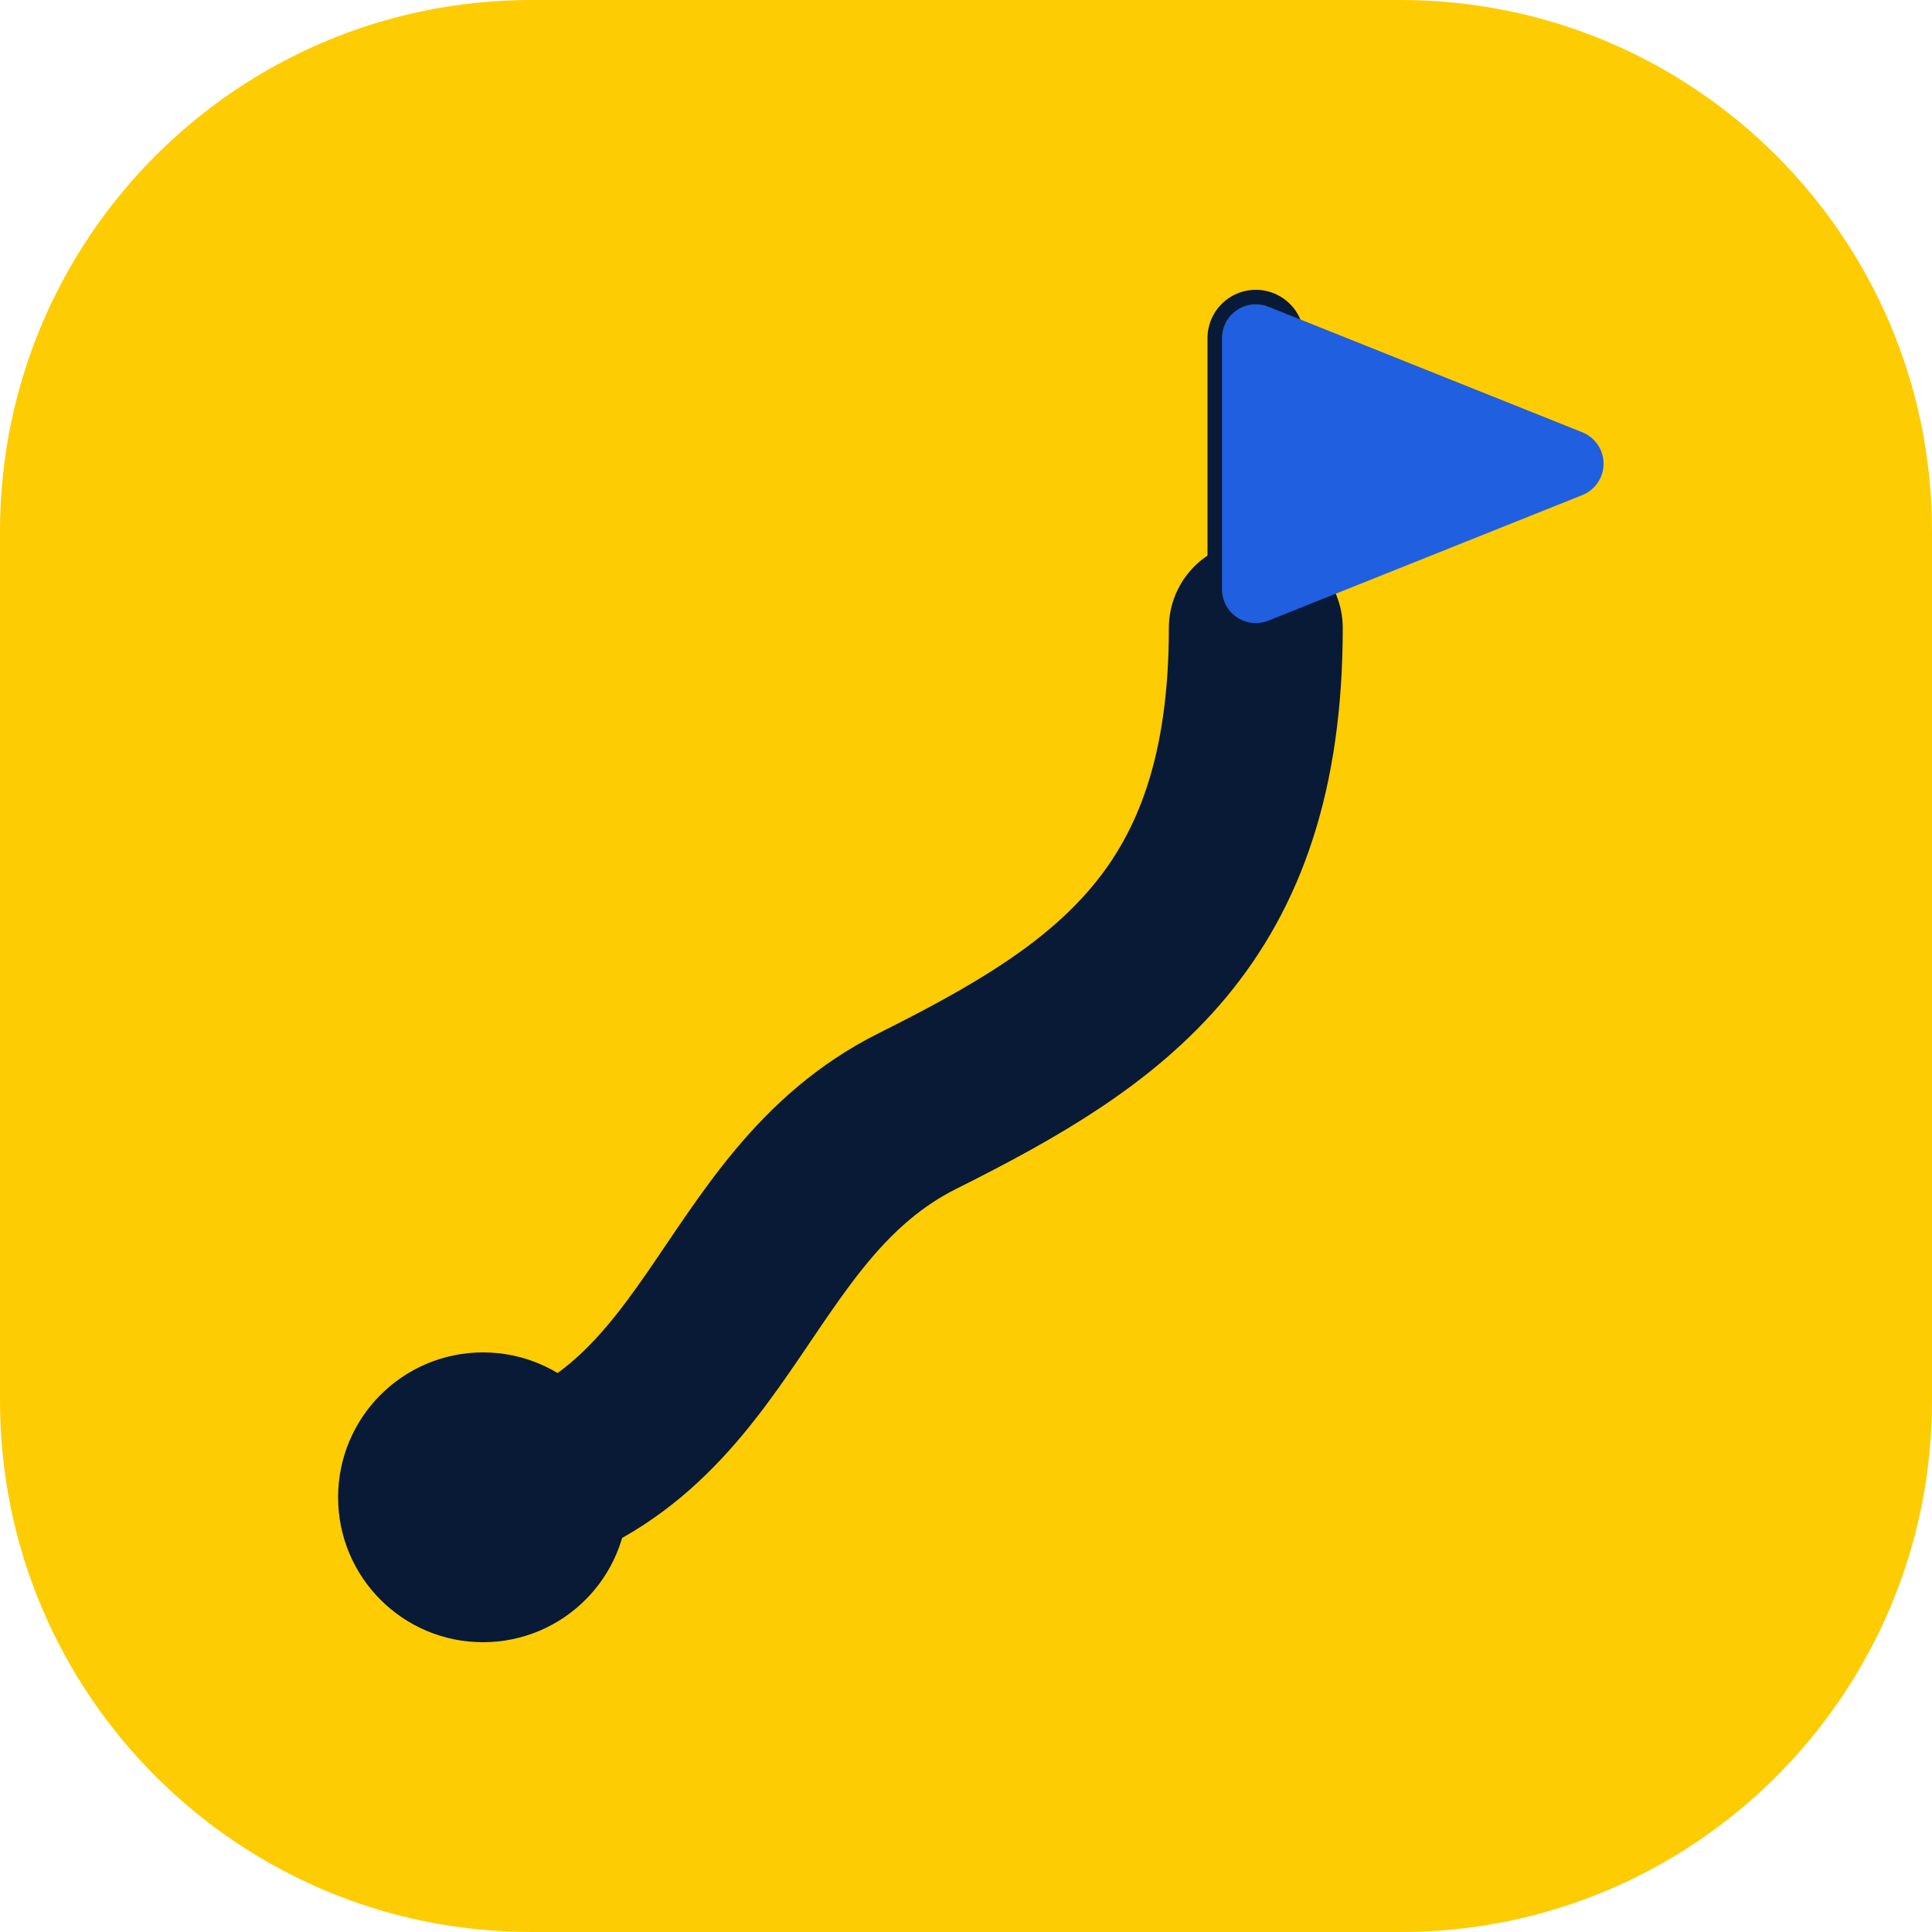
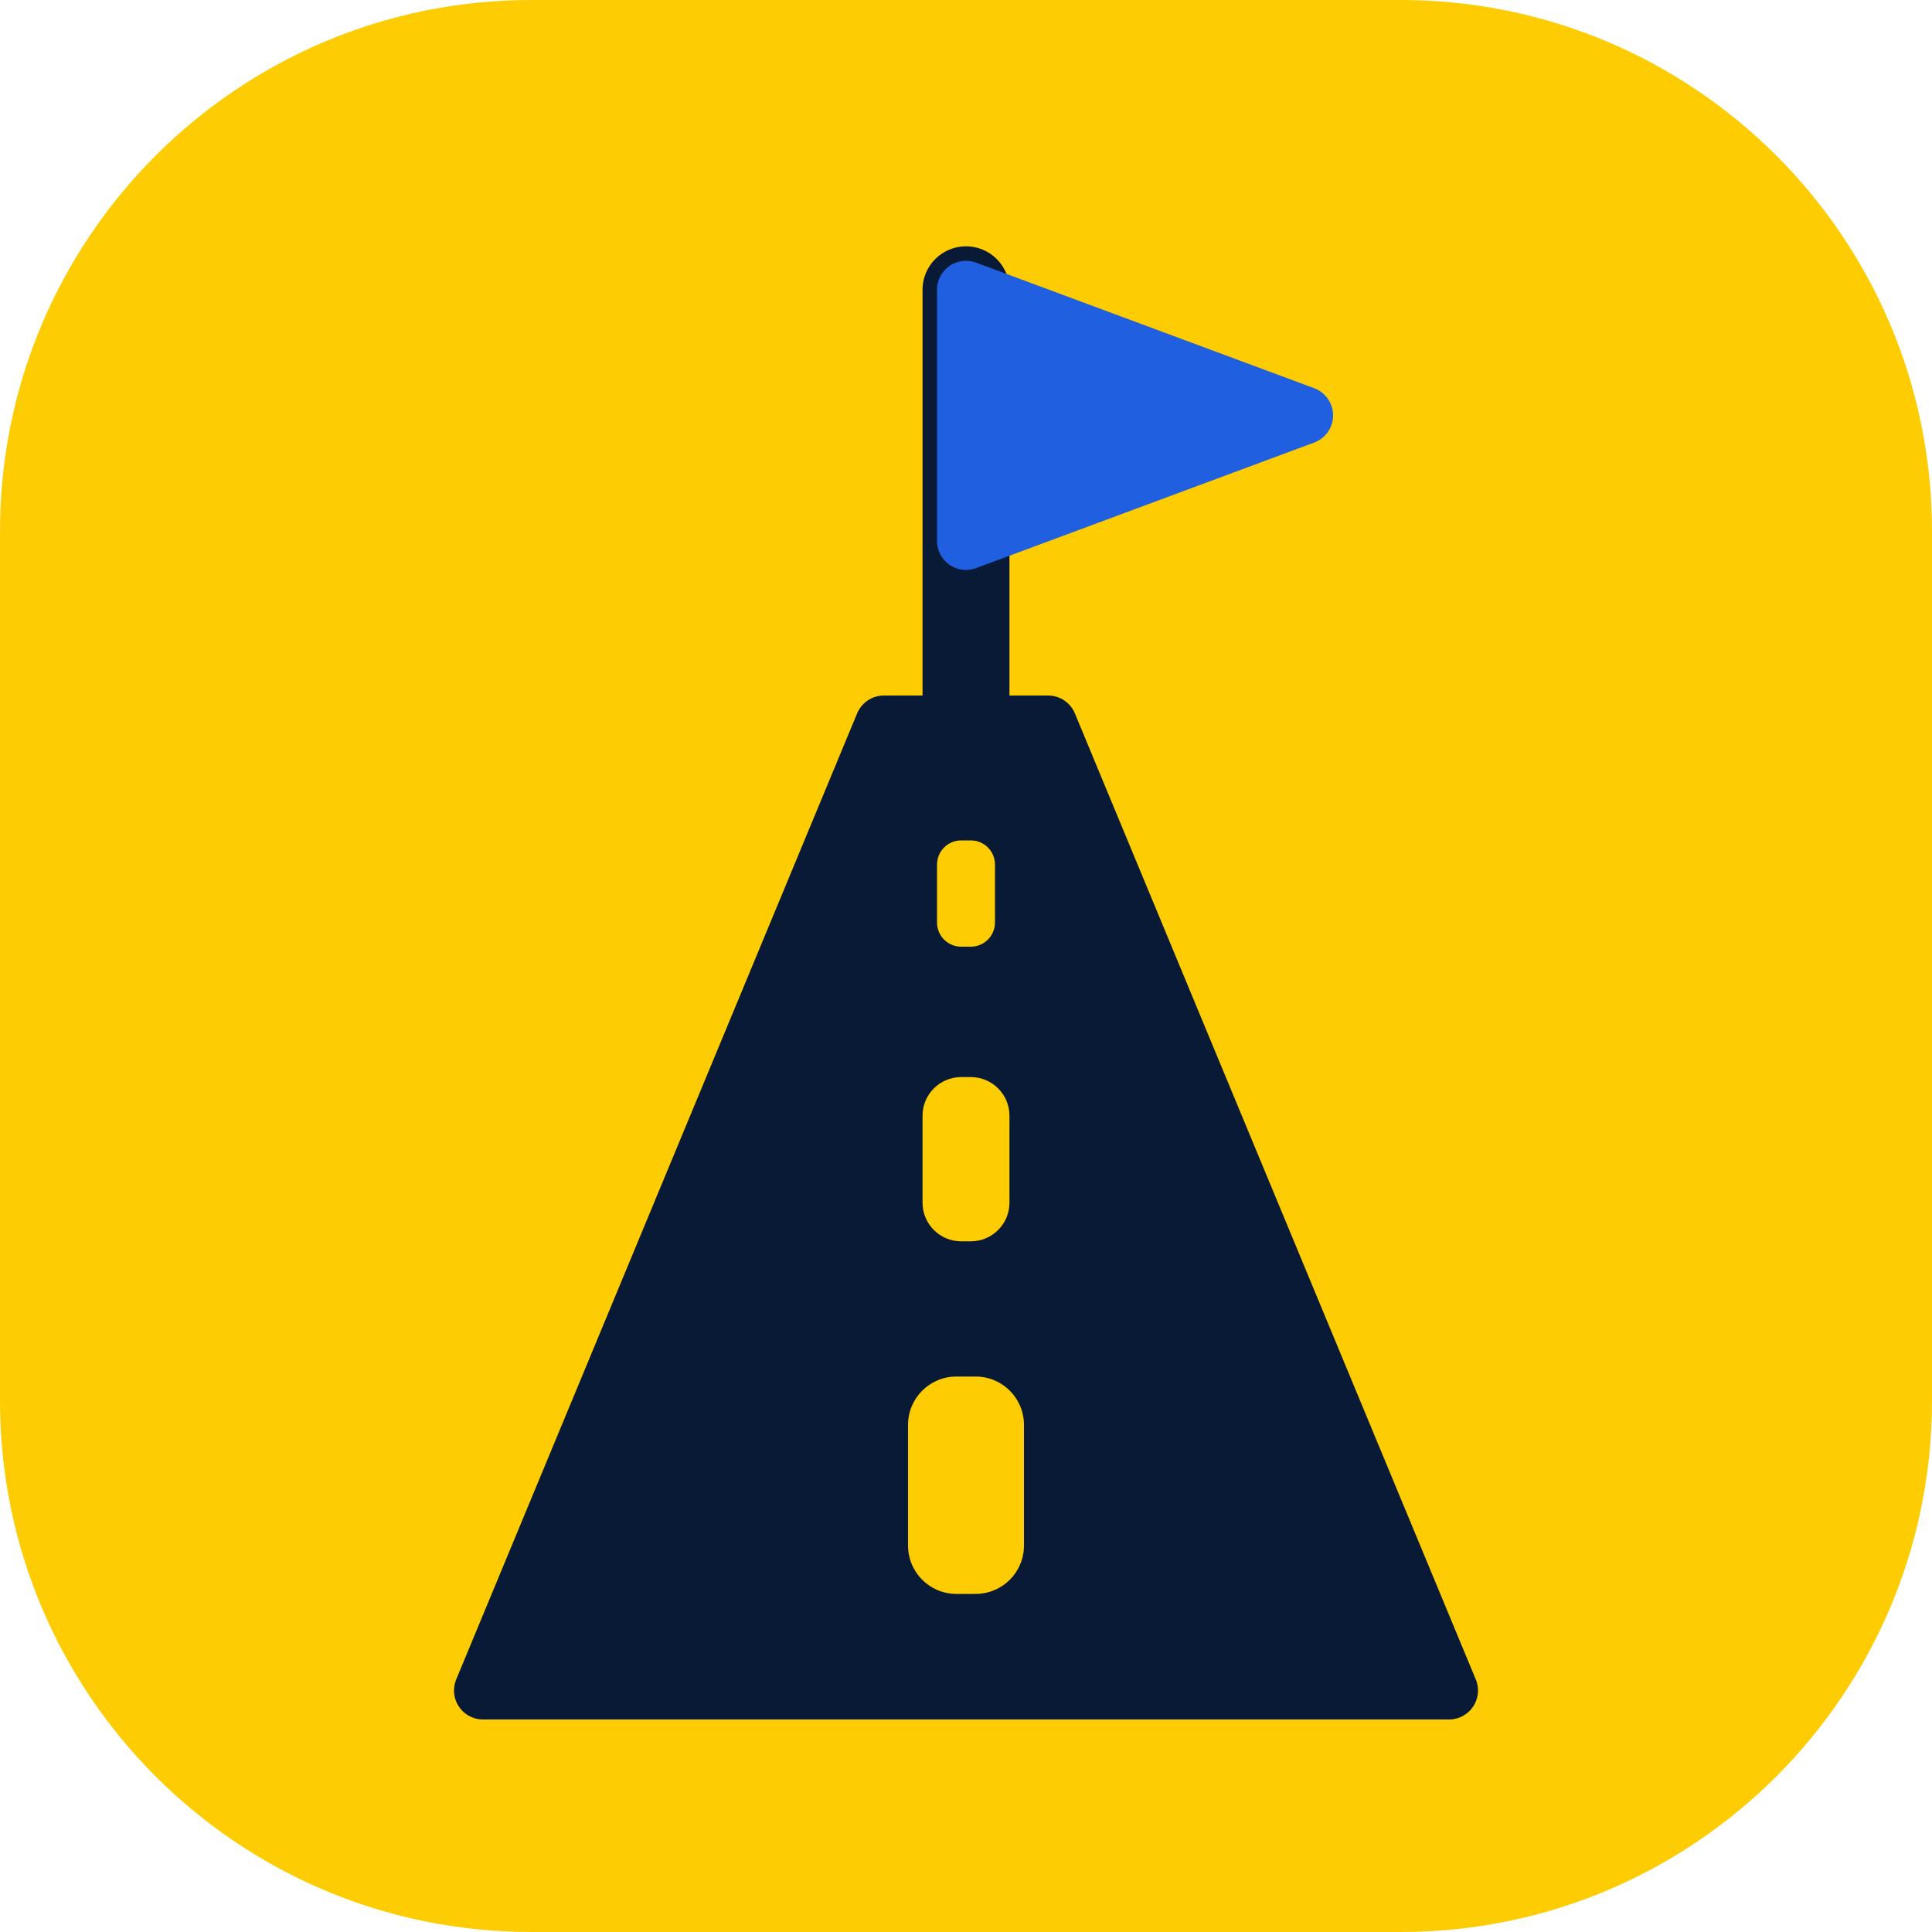
<svg xmlns="http://www.w3.org/2000/svg" viewBox="0 0 40 40">
  <rect width="40" height="40" rx="11" fill="#fecc02" />
-   <path d="M10 31c5-1 5-6 9-8s7-4 7-10" stroke="#081a36" stroke-width="3.6" fill="none" stroke-linecap="round" />
-   <circle cx="10" cy="31" r="3" fill="#081a36" />
-   <path d="M26 13V7" stroke="#081a36" stroke-width="2" stroke-linecap="round" />
-   <path d="M26 7l6.5 2.6L26 12.2z" fill="#1f5fe0" stroke="#1f5fe0" stroke-width="1.4" stroke-linejoin="round" />
+   <path d="M10 35h20l-8.3-20h-3.4z" fill="#081a36" stroke="#081a36" stroke-width="1.2" stroke-linejoin="round" />
+   <rect x="18.8" y="28.5" width="2.4" height="4.5" rx="1" fill="#fecc02" />
+   <rect x="19.1" y="22.3" width="1.8" height="3.4" rx=".8" fill="#fecc02" />
+   <rect x="19.4" y="17.4" width="1.2" height="2.2" rx=".5" fill="#fecc02" />
+   <path d="M20 15V6" stroke="#081a36" stroke-width="1.8" stroke-linecap="round" />
+   <path d="M20 6l7 2.6-7 2.6z" fill="#1f5fe0" stroke="#1f5fe0" stroke-width="1.2" stroke-linejoin="round" />
</svg>
